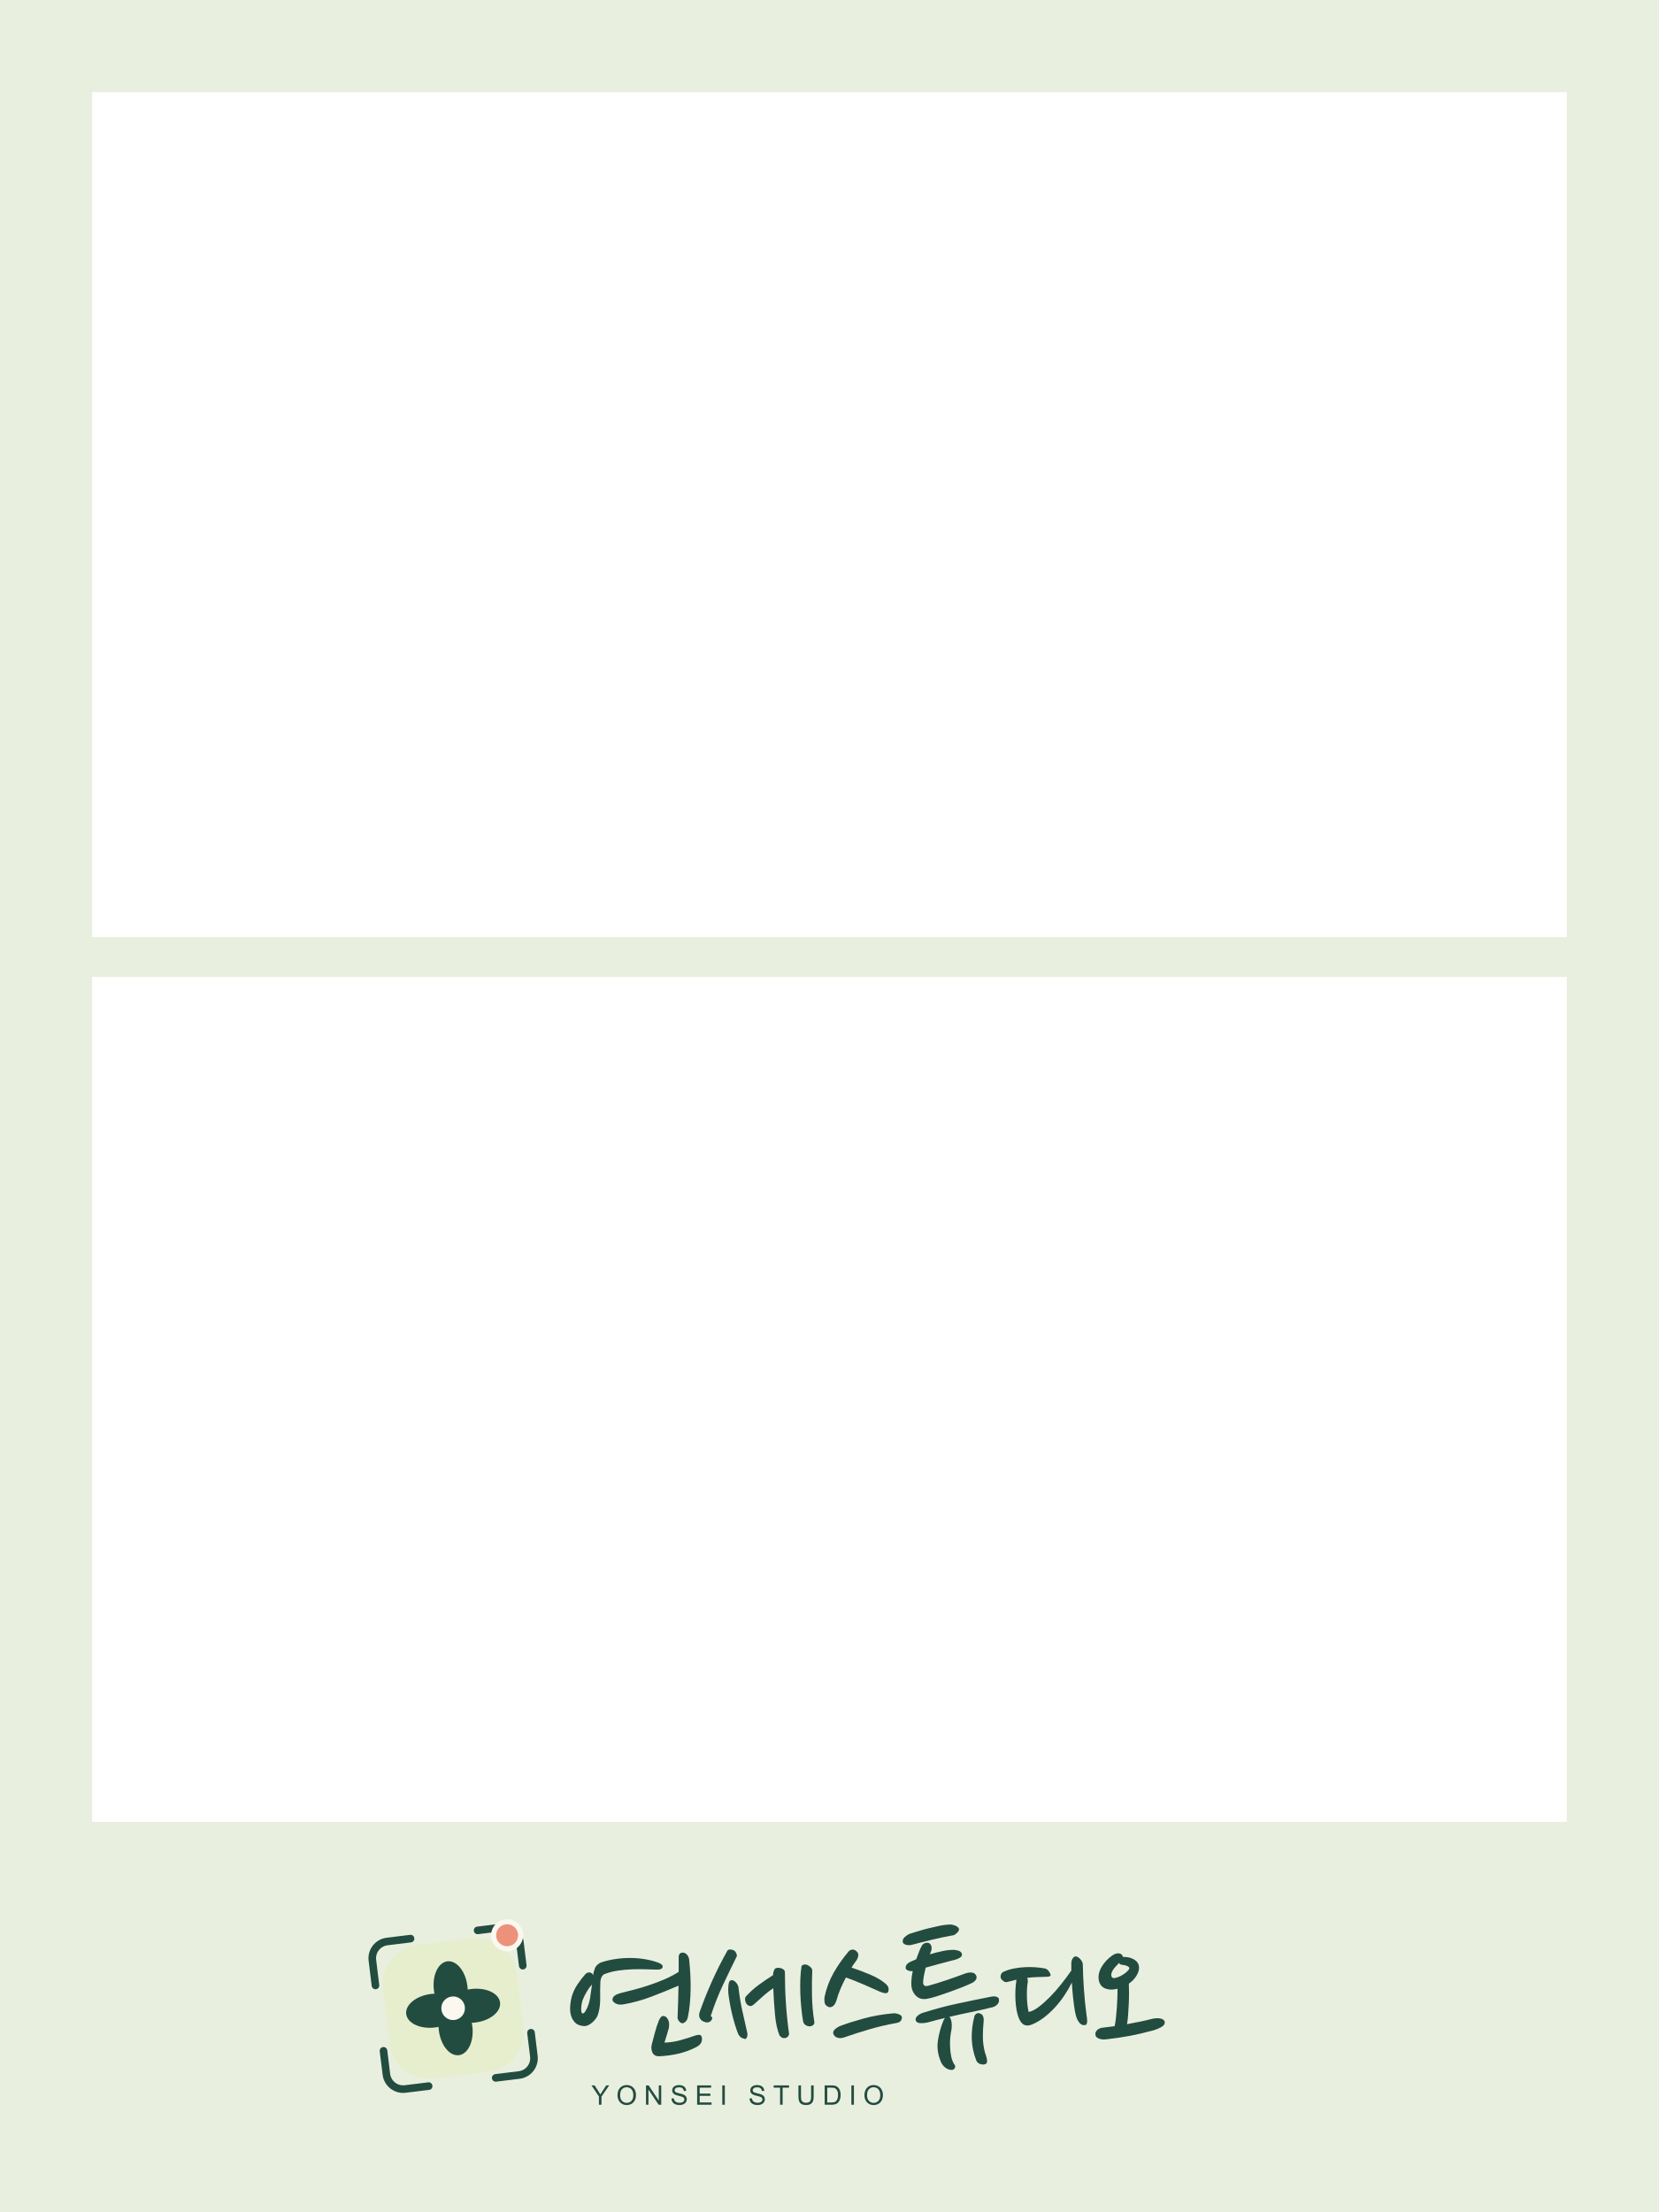
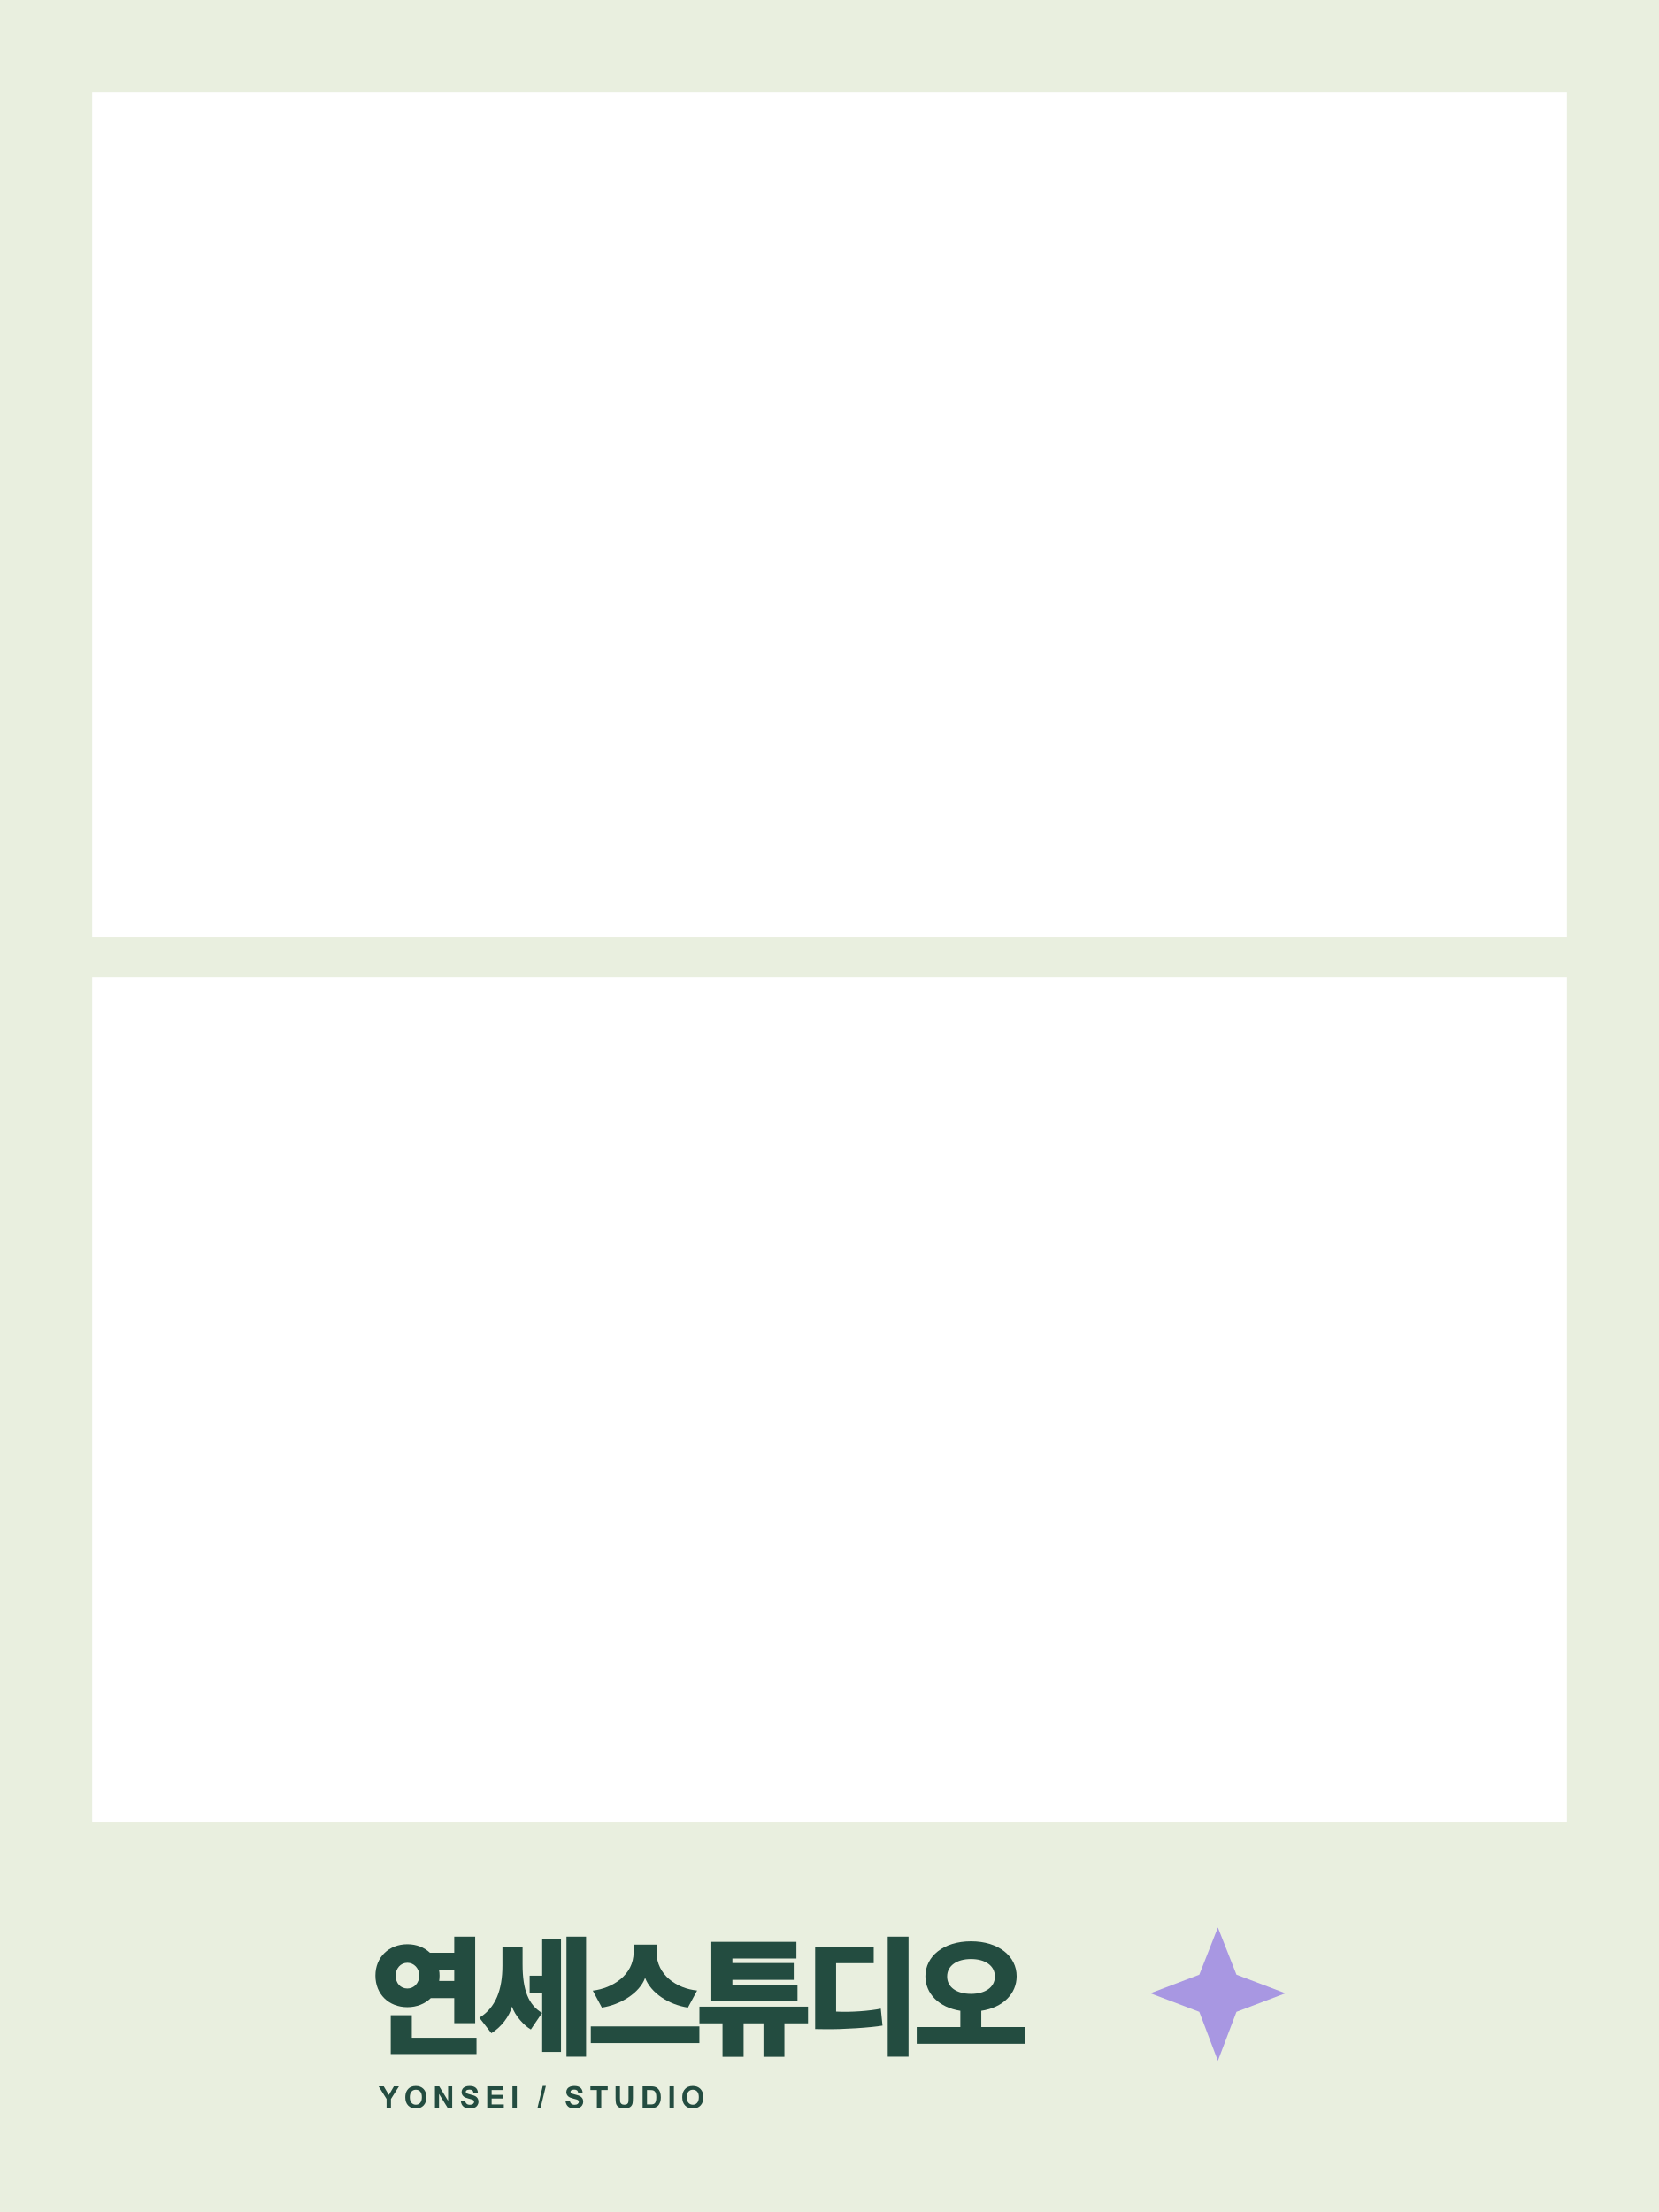
<svg xmlns="http://www.w3.org/2000/svg" width="1080" height="1440" viewBox="0 0 1080 1440">
  <path d="M0 0H1080V1440H0Z M60 60h960v550h-960Z M60 636h960v550h-960Z" fill="#e9efdf" fill-rule="evenodd" />
  <path d="M129.6 1336l8 -16 8 16 -8 16Z M928.8 1336l8 -16 8 16 -8 16Z" fill="#284d3f" />
  <rect x="0" y="1252.8" width="1080.0" height="187.2" fill="#e9efdf" />
  <g id="yonsei-frame-logo" color="#234c40" transform="translate(232.2 1236.05) scale(1.099286)">
-     <g transform="translate(10 18) rotate(-7 46 46)">
-       <rect x="7" y="7" width="80" height="80" rx="24" fill="#e7eece" />
-       <path d="M27 3H13A10 10 0 0 0 3 13V28M67 3h14a10 10 0 0 1 10 10v14M91 67v14a10 10 0 0 1-10 10H67M27 91H13A10 10 0 0 1 3 81V67" fill="none" stroke="currentColor" stroke-width="4.5" stroke-linecap="round" />
-       <g transform="translate(47 47)" fill="currentColor">
-         <ellipse cy="-12" rx="10" ry="16" />
-         <ellipse cy="-12" rx="10" ry="16" transform="rotate(90)" />
-         <ellipse cy="-12" rx="10" ry="16" transform="rotate(180)" />
-         <ellipse cy="-12" rx="10" ry="16" transform="rotate(270)" />
-         <circle r="7" fill="#faf8ef" />
-       </g>
-       <circle cx="84" cy="8" r="8" fill="#ed927a" stroke="#faf8ef" stroke-width="3" />
-     </g>
+     <path d="m510 17 11 28 29 11-29 11-11 29-11-29-29-11 29-11z" fill="#a897e2" />
    <g fill="currentColor">
-       <path d="M176 505Q179 516 189.5 526.0Q200 536 212 540Q248 552 288.5 558.0Q329 564 369.5 564.0Q410 564 449.5 557.5Q489 551 525 538Q551 528 548 514Q545 504 535.0 502.0Q525 500 519 500Q485 501 449.0 502.0Q413 503 377.0 501.5Q341 500 305.5 495.0Q270 490 236 478Q225 475 219.0 468.0Q213 461 210.0 451.5Q207 442 206.5 431.0Q206 420 206 409Q205 390 205.5 370.0Q206 350 205.5 330.0Q205 310 202.0 290.0Q199 270 192 250Q189 241 181.0 230.5Q173 220 162.5 210.5Q152 201 139.0 195.0Q126 189 112 191Q83 194 68.0 209.5Q53 225 46 247Q39 271 41.0 299.0Q43 327 49 350Q60 388 81.0 419.0Q102 450 125 476Q136 486 147.5 484.5Q159 483 164 475L167 469Q168 485 176 505ZM657 206Q646 206 637.0 218.5Q628 231 630 240Q632 283 633.0 326.0Q634 369 635 412Q563 381 487.0 352.0Q411 323 330 309Q304 306 289.5 315.0Q275 324 273 333Q272 341 276.0 347.5Q280 354 286.5 358.5Q293 363 301.0 366.0Q309 369 316 371Q353 380 394.5 391.0Q436 402 477.5 416.0Q519 430 559.5 447.5Q600 465 635 487H636V569Q636 587 649 592Q658 595 665.5 592.5Q673 590 679.0 584.5Q685 579 688.5 571.5Q692 564 693 558Q697 523 699.5 480.5Q702 438 701.5 395.0Q701 352 697.0 311.0Q693 270 686 238Q682 222 673.0 214.0Q664 206 657 206ZM582 180Q577 163 571.0 142.0Q565 121 558 100Q603 101 647.0 113.5Q691 126 725 138Q735 142 747.5 142.5Q760 143 763 128Q766 108 756.5 95.0Q747 82 730 74Q680 49 629.5 38.0Q579 27 528 25Q500 25 491.0 47.5Q482 70 490 96Q498 126 506.5 158.0Q515 190 527 220Q530 228 536.5 237.0Q543 246 551 246Q567 246 577.0 227.5Q587 209 582 180ZM155 411Q144 400 131.0 377.5Q118 355 110 335Q107 327 104.5 314.5Q102 302 101.5 290.0Q101 278 102.5 269.0Q104 260 110 260Q116 260 122.0 268.5Q128 277 134.0 290.0Q140 303 144.5 319.0Q149 335 151 350L161 420Q159 417 158.0 415.0Q157 413 155 411Z" transform="translate(122.000 96) scale(0.108 -0.108)" />
-       <path d="M223 573Q185 496 147.5 416.5Q110 337 80 245Q86 243 88 236Q89 233 88 230Q82 217 72.5 213.0Q63 209 54 211Q31 216 22.0 231.0Q13 246 19 266Q49 351 86.0 434.0Q123 517 171 603Q176 611 188.0 610.5Q200 610 208 605Q216 600 220.5 589.5Q225 579 223 573ZM637 496Q634 431 635.5 357.0Q637 283 648 215Q650 205 644.5 198.5Q639 192 630 190Q618 187 604.5 193.5Q591 200 587 215Q581 249 577.0 289.0Q573 329 571.5 369.0Q570 409 571.5 447.5Q573 486 578 518Q580 524 587.0 526.5Q594 529 601 528Q606 528 612.5 524.5Q619 521 624.5 516.5Q630 512 633.5 506.5Q637 501 637 496ZM274 316Q269 325 268.5 336.0Q268 347 273 353Q308 391 347.0 419.0Q386 447 422 470Q422 479 424 487Q426 494 429.0 500.0Q432 506 437 508Q443 510 451.5 510.0Q460 510 468.0 507.0Q476 504 481.5 499.0Q487 494 487 485Q487 398 492.5 315.5Q498 233 509 154Q512 144 504.5 134.5Q497 125 487 125Q476 123 468.0 129.0Q460 135 457 140Q439 185 433.0 249.5Q427 314 423 398Q397 381 370.5 357.5Q344 334 321 313Q303 296 291.0 301.5Q279 307 274 316ZM281 152Q282 149 281.5 142.0Q281 135 279.0 129.5Q277 124 272.5 121.0Q268 118 261 122Q259 123 255.0 124.0Q251 125 246.5 128.0Q242 131 236.5 138.0Q231 145 227 157Q210 203 197.0 257.5Q184 312 177 368Q176 377 176.0 388.5Q176 400 177.0 411.0Q178 422 180.5 430.0Q183 438 187 440Q196 444 204.0 440.5Q212 437 218.5 430.0Q225 423 229.0 414.0Q233 405 233 398Q240 335 253.5 274.0Q267 213 281 152Z" transform="translate(201.000 96) scale(0.108 -0.108)" />
-       <path d="M190 606Q209 594 207.0 578.0Q205 562 195 548Q189 540 182.5 531.0Q176 522 170 511Q222 494 273.5 472.0Q325 450 355 424Q372 410 373.0 397.0Q374 384 370 377Q365 369 352.5 371.0Q340 373 328 378Q290 395 238.5 417.5Q187 440 139 457Q123 427 109.5 395.0Q96 363 88 334Q85 324 80.5 315.0Q76 306 69.0 300.5Q62 295 53.5 294.0Q45 293 34 301Q23 308 21.5 324.5Q20 341 22 351Q37 422 71.5 482.5Q106 543 154 600Q161 608 172.0 609.5Q183 611 190 606ZM446 238Q446 228 440.0 219.5Q434 211 419 208Q341 194 272.0 174.0Q203 154 131 129Q109 121 92.0 127.0Q75 133 70 148Q66 161 79.0 173.0Q92 185 110 192Q163 212 238.0 232.5Q313 253 403 261Q409 261 416.0 259.5Q423 258 430.0 255.0Q437 252 441.5 248.0Q446 244 446 238Z" transform="translate(274.708 96) scale(0.108 -0.108)" />
-       <path d="M44 541Q50 544 59.5 548.0Q69 552 80 557Q86 574 91.5 587.5Q97 601 101 612Q106 623 112.0 633.5Q118 644 135 647Q153 650 160.5 635.0Q168 620 162 603Q160 598 158.5 593.5Q157 589 155 584Q191 595 228.0 602.5Q265 610 293 608Q296 607 302.5 606.0Q309 605 315 603Q321 600 325.5 595.5Q330 591 331 584Q331 573 321.0 566.5Q311 560 299 556Q257 545 214.0 533.5Q171 522 132 511Q126 487 122.0 465.5Q118 444 118 428Q118 418 124.5 413.0Q131 408 144 411Q195 425 246.5 442.5Q298 460 349 479Q369 486 385.5 484.0Q402 482 409 467Q414 455 406.5 444.0Q399 433 388 428Q366 417 333.0 404.0Q300 391 264 378Q228 365 195.0 354.5Q162 344 140 340Q111 335 91.5 346.5Q72 358 61 382Q52 402 53.0 431.5Q54 461 61 492Q51 491 41.5 493.0Q32 495 26 501Q24 502 22.5 506.5Q21 511 23 517Q24 529 44 541ZM534 333Q535 320 524.5 309.0Q514 298 499 294Q439 279 380.0 267.0Q321 255 262 241Q266 237 268.5 231.0Q271 225 273 217Q275 205 275.0 193.0Q275 181 274 175Q269 152 266.5 125.5Q264 99 266 72Q267 45 272.5 21.0Q278 -3 289 -20Q297 -27 292.0 -38.5Q287 -50 274 -50Q257 -50 240.5 -38.0Q224 -26 215 -5Q191 52 198.5 107.5Q206 163 229 220Q233 229 238 235Q215 230 193.0 224.0Q171 218 149 212Q126 206 104.0 206.5Q82 207 77 222Q74 235 87.5 247.0Q101 259 119 264Q210 293 302.5 313.0Q395 333 487 351Q492 352 500.0 353.0Q508 354 515.5 352.5Q523 351 528.5 347.0Q534 343 534 333ZM56 636Q49 634 40.5 634.0Q32 634 24.5 636.0Q17 638 11.5 642.5Q6 647 6 655Q5 668 18.0 679.5Q31 691 43 696Q62 702 89.5 710.5Q117 719 147.0 726.5Q177 734 206.0 740.0Q235 746 257 747Q273 749 291.0 742.5Q309 736 314 725Q316 718 312.0 711.5Q308 705 302 700Q289 687 275 687Q257 684 226.5 677.5Q196 671 164.0 663.5Q132 656 102.0 648.0Q72 640 56 636ZM450 221Q445 168 445.5 128.0Q446 88 457 45Q460 37 463.0 28.0Q466 19 467.5 10.5Q469 2 468.5 -5.0Q468 -12 464 -15Q454 -23 436.0 -19.0Q418 -15 410 0Q386 61 384.5 122.0Q383 183 399 244Q401 252 409.5 258.0Q418 264 429 260Q443 255 447.0 243.5Q451 232 450 221Z" transform="translate(322.712 96) scale(0.108 -0.108)" />
-       <path d="M409 526Q408 542 412.5 554.0Q417 566 428 572Q434 574 441.5 570.5Q449 567 456.0 560.0Q463 553 467.5 544.5Q472 536 472 528Q473 467 478.0 394.0Q483 321 492 254Q493 247 494.5 237.5Q496 228 496.0 219.5Q496 211 494.0 204.5Q492 198 488 197Q473 193 462.5 200.5Q452 208 445.0 220.5Q438 233 434.0 248.5Q430 264 428 276Q422 314 418.0 352.5Q414 391 412 429Q394 393 370.5 358.0Q347 323 319.0 292.5Q291 262 259.0 237.5Q227 213 193 199Q175 192 162.0 194.0Q149 196 140.0 204.5Q131 213 125.0 225.5Q119 238 115 252Q108 276 105.0 304.5Q102 333 102.0 360.0Q102 387 104.0 410.0Q106 433 108 445Q97 442 85.0 439.0Q73 436 61 433Q49 429 39.0 435.5Q29 442 24 450Q19 458 22.5 471.0Q26 484 39 489Q66 501 95.5 506.5Q125 512 154.5 513.5Q184 515 212.5 513.0Q241 511 266 506Q277 503 285.0 492.0Q293 481 295 473Q297 467 291.0 464.0Q285 461 277 461Q244 460 217.5 459.0Q191 458 167 455Q172 444 170 431Q167 414 166.0 393.0Q165 372 165.5 349.5Q166 327 168.5 306.0Q171 285 175 268Q199 272 229.5 295.0Q260 318 292.0 350.5Q324 383 354.5 421.5Q385 460 409 495Z" transform="translate(379.032 96) scale(0.108 -0.108)" />
-       <path d="M334 231Q344 233 355.5 233.5Q367 234 376.5 232.0Q386 230 392.5 225.0Q399 220 400 212Q401 197 382.5 186.0Q364 175 341 168Q268 148 206.0 136.5Q144 125 80 118Q56 115 39.5 121.5Q23 128 20 140Q18 151 22.0 159.0Q26 167 33.0 172.0Q40 177 48.0 179.5Q56 182 62 182Q78 184 93.5 186.0Q109 188 125 190Q129 208 132.0 234.0Q135 260 137.0 288.5Q139 317 140.0 345.0Q141 373 141 395Q133 393 131 393Q97 386 70.5 398.0Q44 410 38 443Q35 460 39.0 478.5Q43 497 53.5 515.0Q64 533 79.5 549.5Q95 566 114 579Q134 592 151 589Q168 585 170 570Q175 570 179.5 569.5Q184 569 189 569Q218 566 238.5 551.0Q259 536 259 510Q259 490 244.5 466.0Q230 442 203 423Q204 401 204.0 371.5Q204 342 202.5 311.5Q201 281 199.0 252.0Q197 223 193 201Q268 214 334 231ZM108 463Q112 451 127.0 454.0Q142 457 159.5 466.0Q177 475 190.5 487.0Q204 499 205 506Q206 512 201.0 515.5Q196 519 189.5 521.5Q183 524 175.5 525.0Q168 526 163 527Q153 528 150 537Q142 529 133.0 519.5Q124 510 117.5 500.5Q111 491 108.0 481.0Q105 471 108 463Z" transform="translate(435.352 96) scale(0.108 -0.108)" />
-       <path d="M571 0V621L6 1466H242L531 1024Q611 900 680 776Q746 891 840 1035L1124 1466H1350L765 621V0Z" transform="translate(139.000 122) scale(0.00781 -0.00781)" />
-       <path d="M99 714Q99 1079 295.0 1285.5Q491 1492 801 1492Q1004 1492 1167.0 1395.0Q1330 1298 1415.5 1124.5Q1501 951 1501 731Q1501 508 1411.0 332.0Q1321 156 1156.0 65.5Q991 -25 800 -25Q593 -25 430.0 75.0Q267 175 183.0 348.0Q99 521 99 714ZM299 711Q299 446 441.5 293.5Q584 141 799 141Q1018 141 1159.5 295.0Q1301 449 1301 732Q1301 911 1240.5 1044.5Q1180 1178 1063.5 1251.5Q947 1325 802 1325Q596 1325 447.5 1183.5Q299 1042 299 711Z" transform="translate(153.672 122) scale(0.00781 -0.00781)" />
-       <path d="M156 0V1466H355L1125 315V1466H1311V0H1112L342 1152V0Z" transform="translate(170.117 122) scale(0.00781 -0.00781)" />
-       <path d="M92 471 275 487Q288 377 335.5 306.5Q383 236 483.0 192.5Q583 149 708 149Q819 149 904.0 182.0Q989 215 1030.5 272.5Q1072 330 1072 398Q1072 467 1032.0 518.5Q992 570 900 605Q841 628 639.0 676.5Q437 725 356 768Q251 823 199.5 904.5Q148 986 148 1087Q148 1198 211.0 1294.5Q274 1391 395.0 1441.0Q516 1491 664 1491Q827 1491 951.5 1438.5Q1076 1386 1143.0 1284.0Q1210 1182 1215 1053L1029 1039Q1014 1178 927.5 1249.0Q841 1320 672 1320Q496 1320 415.5 1255.5Q335 1191 335 1100Q335 1021 392 970Q448 919 684.5 865.5Q921 812 1009 772Q1137 713 1198.0 622.5Q1259 532 1259 414Q1259 297 1192.0 193.5Q1125 90 999.5 32.5Q874 -25 717 -25Q518 -25 383.5 33.0Q249 91 172.5 207.5Q96 324 92 471Z" transform="translate(185.672 122) scale(0.00781 -0.00781)" />
-       <path d="M162 0V1466H1222V1293H356V844H1167V672H356V173H1256V0Z" transform="translate(200.344 122) scale(0.00781 -0.00781)" />
-       <path d="M191 0V1466H385V0Z" transform="translate(215.016 122) scale(0.00781 -0.00781)" />
-       <path d="" transform="translate(223.461 122) scale(0.00781 -0.00781)" />
-       <path d="M92 471 275 487Q288 377 335.5 306.5Q383 236 483.0 192.5Q583 149 708 149Q819 149 904.0 182.0Q989 215 1030.5 272.5Q1072 330 1072 398Q1072 467 1032.0 518.5Q992 570 900 605Q841 628 639.0 676.5Q437 725 356 768Q251 823 199.5 904.5Q148 986 148 1087Q148 1198 211.0 1294.5Q274 1391 395.0 1441.0Q516 1491 664 1491Q827 1491 951.5 1438.5Q1076 1386 1143.0 1284.0Q1210 1182 1215 1053L1029 1039Q1014 1178 927.5 1249.0Q841 1320 672 1320Q496 1320 415.5 1255.5Q335 1191 335 1100Q335 1021 392 970Q448 919 684.5 865.5Q921 812 1009 772Q1137 713 1198.0 622.5Q1259 532 1259 414Q1259 297 1192.0 193.5Q1125 90 999.5 32.5Q874 -25 717 -25Q518 -25 383.5 33.0Q249 91 172.5 207.5Q96 324 92 471Z" transform="translate(231.906 122) scale(0.00781 -0.00781)" />
-       <path d="M531 0V1293H48V1466H1210V1293H725V0Z" transform="translate(246.578 122) scale(0.00781 -0.00781)" />
-       <path d="M1120 1466H1314V619Q1314 398 1264.0 268.0Q1214 138 1083.5 56.5Q953 -25 741 -25Q535 -25 404.0 46.0Q273 117 217.0 251.5Q161 386 161 619V1466H355V620Q355 429 390.5 338.5Q426 248 512.5 199.0Q599 150 724 150Q938 150 1029.0 247.0Q1120 344 1120 620Z" transform="translate(260.352 122) scale(0.00781 -0.00781)" />
-       <path d="M158 0V1466H663Q834 1466 924 1445Q1050 1416 1139 1340Q1255 1242 1312.5 1089.5Q1370 937 1370 741Q1370 574 1331.0 445.0Q1292 316 1231.0 231.5Q1170 147 1097.5 98.5Q1025 50 922.5 25.0Q820 0 687 0ZM352 173H665Q810 173 892.5 200.0Q975 227 1024 276Q1093 345 1131.5 461.5Q1170 578 1170 744Q1170 974 1094.5 1097.5Q1019 1221 911 1263Q833 1293 660 1293H352Z" transform="translate(275.906 122) scale(0.00781 -0.00781)" />
-       <path d="M191 0V1466H385V0Z" transform="translate(291.461 122) scale(0.00781 -0.00781)" />
-       <path d="M99 714Q99 1079 295.0 1285.5Q491 1492 801 1492Q1004 1492 1167.0 1395.0Q1330 1298 1415.5 1124.5Q1501 951 1501 731Q1501 508 1411.0 332.0Q1321 156 1156.0 65.5Q991 -25 800 -25Q593 -25 430.0 75.0Q267 175 183.0 348.0Q99 521 99 714ZM299 711Q299 446 441.5 293.5Q584 141 799 141Q1018 141 1159.5 295.0Q1301 449 1301 732Q1301 911 1240.5 1044.5Q1180 1178 1063.5 1251.5Q947 1325 802 1325Q596 1325 447.5 1183.5Q299 1042 299 711Z" transform="translate(299.906 122) scale(0.00781 -0.00781)" />
+       <path d="M279 760C140 760 39 663 39 525C39 385 140 288 279 288C349 288 410 313 454 356H630V168H787V817H630V696H448C406 736 347 760 279 760ZM797 -63V59H312V228H154V-63ZM279 621C328 621 368 579 368 525C368 469 328 428 279 428C227 428 191 468 191 524C191 578 227 621 279 621ZM520 524C520 539 519 553 516 567H630V485H517C519 497 520 510 520 524Z" transform="translate(8.000 87) scale(0.079 -0.079)" />
+       <path d="M804 -83V817H657V-83ZM474 245C373 305 328 414 328 609V741H177V600C177 418 126 284 4 209L94 93C170 140 229 220 249 293C269 226 342 147 390 121ZM616 -47V802H475V524H381V392H475V-47Z" transform="translate(72.335 87) scale(0.079 -0.079)" />
+       <path d="M839 19V144H25V19ZM822 413C672 427 518 528 518 700V757H346V700C346 528 187 430 40 412L108 285C247 306 392 395 432 508C475 395 608 307 753 285Z" transform="translate(136.670 87) scale(0.079 -0.079)" />
+       <path d="M732 493V619H272V653H752V778H114V333H760V456H272V493ZM356 -84V167H505V-84H662V167H839V292H25V167H198V-84Z" transform="translate(201.005 87) scale(0.079 -0.079)" />
+       <path d="M570 277C488 260 345 249 235 255V618H517V740H78V124C104 124 131 123 157 123C284 121 498 135 583 150ZM778 -83V817H622V-83Z" transform="translate(265.340 87) scale(0.079 -0.079)" />
+       <path d="M839 14V139H509V261C672 285 774 389 774 520C774 670 639 782 432 782C226 782 90 670 90 520C90 390 191 286 352 261V139H25V14ZM611 518C611 438 539 388 432 388C324 388 253 438 253 518C253 598 324 649 432 649C540 649 611 598 611 518Z" transform="translate(329.675 87) scale(0.079 -0.079)" />
+       <path d="M534 0V617L-3 1466H344L689 886L1027 1466H1368L829 615V0Z" transform="translate(13.000 124) scale(0.00879 -0.00879)" />
+       <path d="M89 724Q89 948 156 1100Q206 1212 292.5 1301.0Q379 1390 482 1433Q619 1491 798 1491Q1122 1491 1316.5 1290.0Q1511 1089 1511 731Q1511 376 1318.0 175.5Q1125 -25 802 -25Q475 -25 282.0 174.5Q89 374 89 724ZM394 734Q394 485 509.0 356.5Q624 228 801 228Q978 228 1091.5 355.5Q1205 483 1205 738Q1205 990 1094.5 1114.0Q984 1238 801 1238Q618 1238 506.0 1112.5Q394 987 394 734Z" transform="translate(28.006 124) scale(0.00879 -0.00879)" />
+       <path d="M152 0V1466H440L1040 487V1466H1315V0H1018L427 956V0Z" transform="translate(45.007 124) scale(0.00879 -0.00879)" />
+       <path d="M74 477 362 505Q388 360 467.5 292.0Q547 224 682 224Q825 224 897.5 284.5Q970 345 970 426Q970 478 939.5 514.5Q909 551 833 578Q781 596 596 642Q358 701 262 787Q127 908 127 1082Q127 1194 190.5 1291.5Q254 1389 373.5 1440.0Q493 1491 662 1491Q938 1491 1077.5 1370.0Q1217 1249 1224 1047L928 1034Q909 1147 846.5 1196.5Q784 1246 659 1246Q530 1246 457 1193Q410 1159 410 1102Q410 1050 454 1013Q510 966 726.0 915.0Q942 864 1045.5 809.5Q1149 755 1207.5 660.5Q1266 566 1266 427Q1266 301 1196.0 191.0Q1126 81 998.0 27.5Q870 -26 679 -26Q401 -26 252.0 102.5Q103 231 74 477Z" transform="translate(61.006 124) scale(0.00879 -0.00879)" />
+       <path d="M149 0V1466H1236V1218H445V893H1181V646H445V247H1264V0Z" transform="translate(76.012 124) scale(0.00879 -0.00879)" />
+       <path d="M140 0V1466H436V0Z" transform="translate(91.018 124) scale(0.00879 -0.00879)" />
+       <path d="" transform="translate(99.019 124) scale(0.00879 -0.00879)" />
+       <path d="M-3 -25 360 1491H571L204 -25Z" transform="translate(107.020 124) scale(0.00879 -0.00879)" />
+       <path d="" transform="translate(115.021 124) scale(0.00879 -0.00879)" />
+       <path d="M74 477 362 505Q388 360 467.5 292.0Q547 224 682 224Q825 224 897.5 284.5Q970 345 970 426Q970 478 939.5 514.5Q909 551 833 578Q781 596 596 642Q358 701 262 787Q127 908 127 1082Q127 1194 190.5 1291.5Q254 1389 373.5 1440.0Q493 1491 662 1491Q938 1491 1077.5 1370.0Q1217 1249 1224 1047L928 1034Q909 1147 846.5 1196.5Q784 1246 659 1246Q530 1246 457 1193Q410 1159 410 1102Q410 1050 454 1013Q510 966 726.0 915.0Q942 864 1045.5 809.5Q1149 755 1207.5 660.5Q1266 566 1266 427Q1266 301 1196.0 191.0Q1126 81 998.0 27.5Q870 -26 679 -26Q401 -26 252.0 102.5Q103 231 74 477Z" transform="translate(123.021 124) scale(0.00879 -0.00879)" />
+       <path d="M479 0V1218H44V1466H1209V1218H775V0Z" transform="translate(138.027 124) scale(0.00879 -0.00879)" />
+       <path d="M147 1466H443V672Q443 483 454 427Q473 337 544.5 282.5Q616 228 740 228Q866 228 930.0 279.5Q994 331 1007.0 406.0Q1020 481 1020 655V1466H1316V696Q1316 432 1292.0 323.0Q1268 214 1203.5 139.0Q1139 64 1031.0 19.5Q923 -25 749 -25Q539 -25 430.5 23.5Q322 72 259.0 149.5Q196 227 176 312Q147 438 147 684Z" transform="translate(152.022 124) scale(0.00879 -0.00879)" />
+       <path d="M148 1466H689Q872 1466 968 1438Q1097 1400 1189.0 1303.0Q1281 1206 1329.0 1065.5Q1377 925 1377 719Q1377 538 1332 407Q1277 247 1175 148Q1098 73 967 31Q869 0 705 0H148ZM444 1218V247H665Q789 247 844 261Q916 279 963.5 322.0Q1011 365 1041.0 463.5Q1071 562 1071 732Q1071 902 1041.0 993.0Q1011 1084 957.0 1135.0Q903 1186 820 1204Q758 1218 577 1218Z" transform="translate(168.021 124) scale(0.00879 -0.00879)" />
+       <path d="M140 0V1466H436V0Z" transform="translate(184.021 124) scale(0.00879 -0.00879)" />
+       <path d="M89 724Q89 948 156 1100Q206 1212 292.5 1301.0Q379 1390 482 1433Q619 1491 798 1491Q1122 1491 1316.5 1290.0Q1511 1089 1511 731Q1511 376 1318.0 175.5Q1125 -25 802 -25Q475 -25 282.0 174.5Q89 374 89 724ZM394 734Q394 485 509.0 356.5Q624 228 801 228Q978 228 1091.5 355.5Q1205 483 1205 738Q1205 990 1094.5 1114.0Q984 1238 801 1238Q618 1238 506.0 1112.5Q394 987 394 734Z" transform="translate(192.021 124) scale(0.00879 -0.00879)" />
    </g>
  </g>
</svg>
